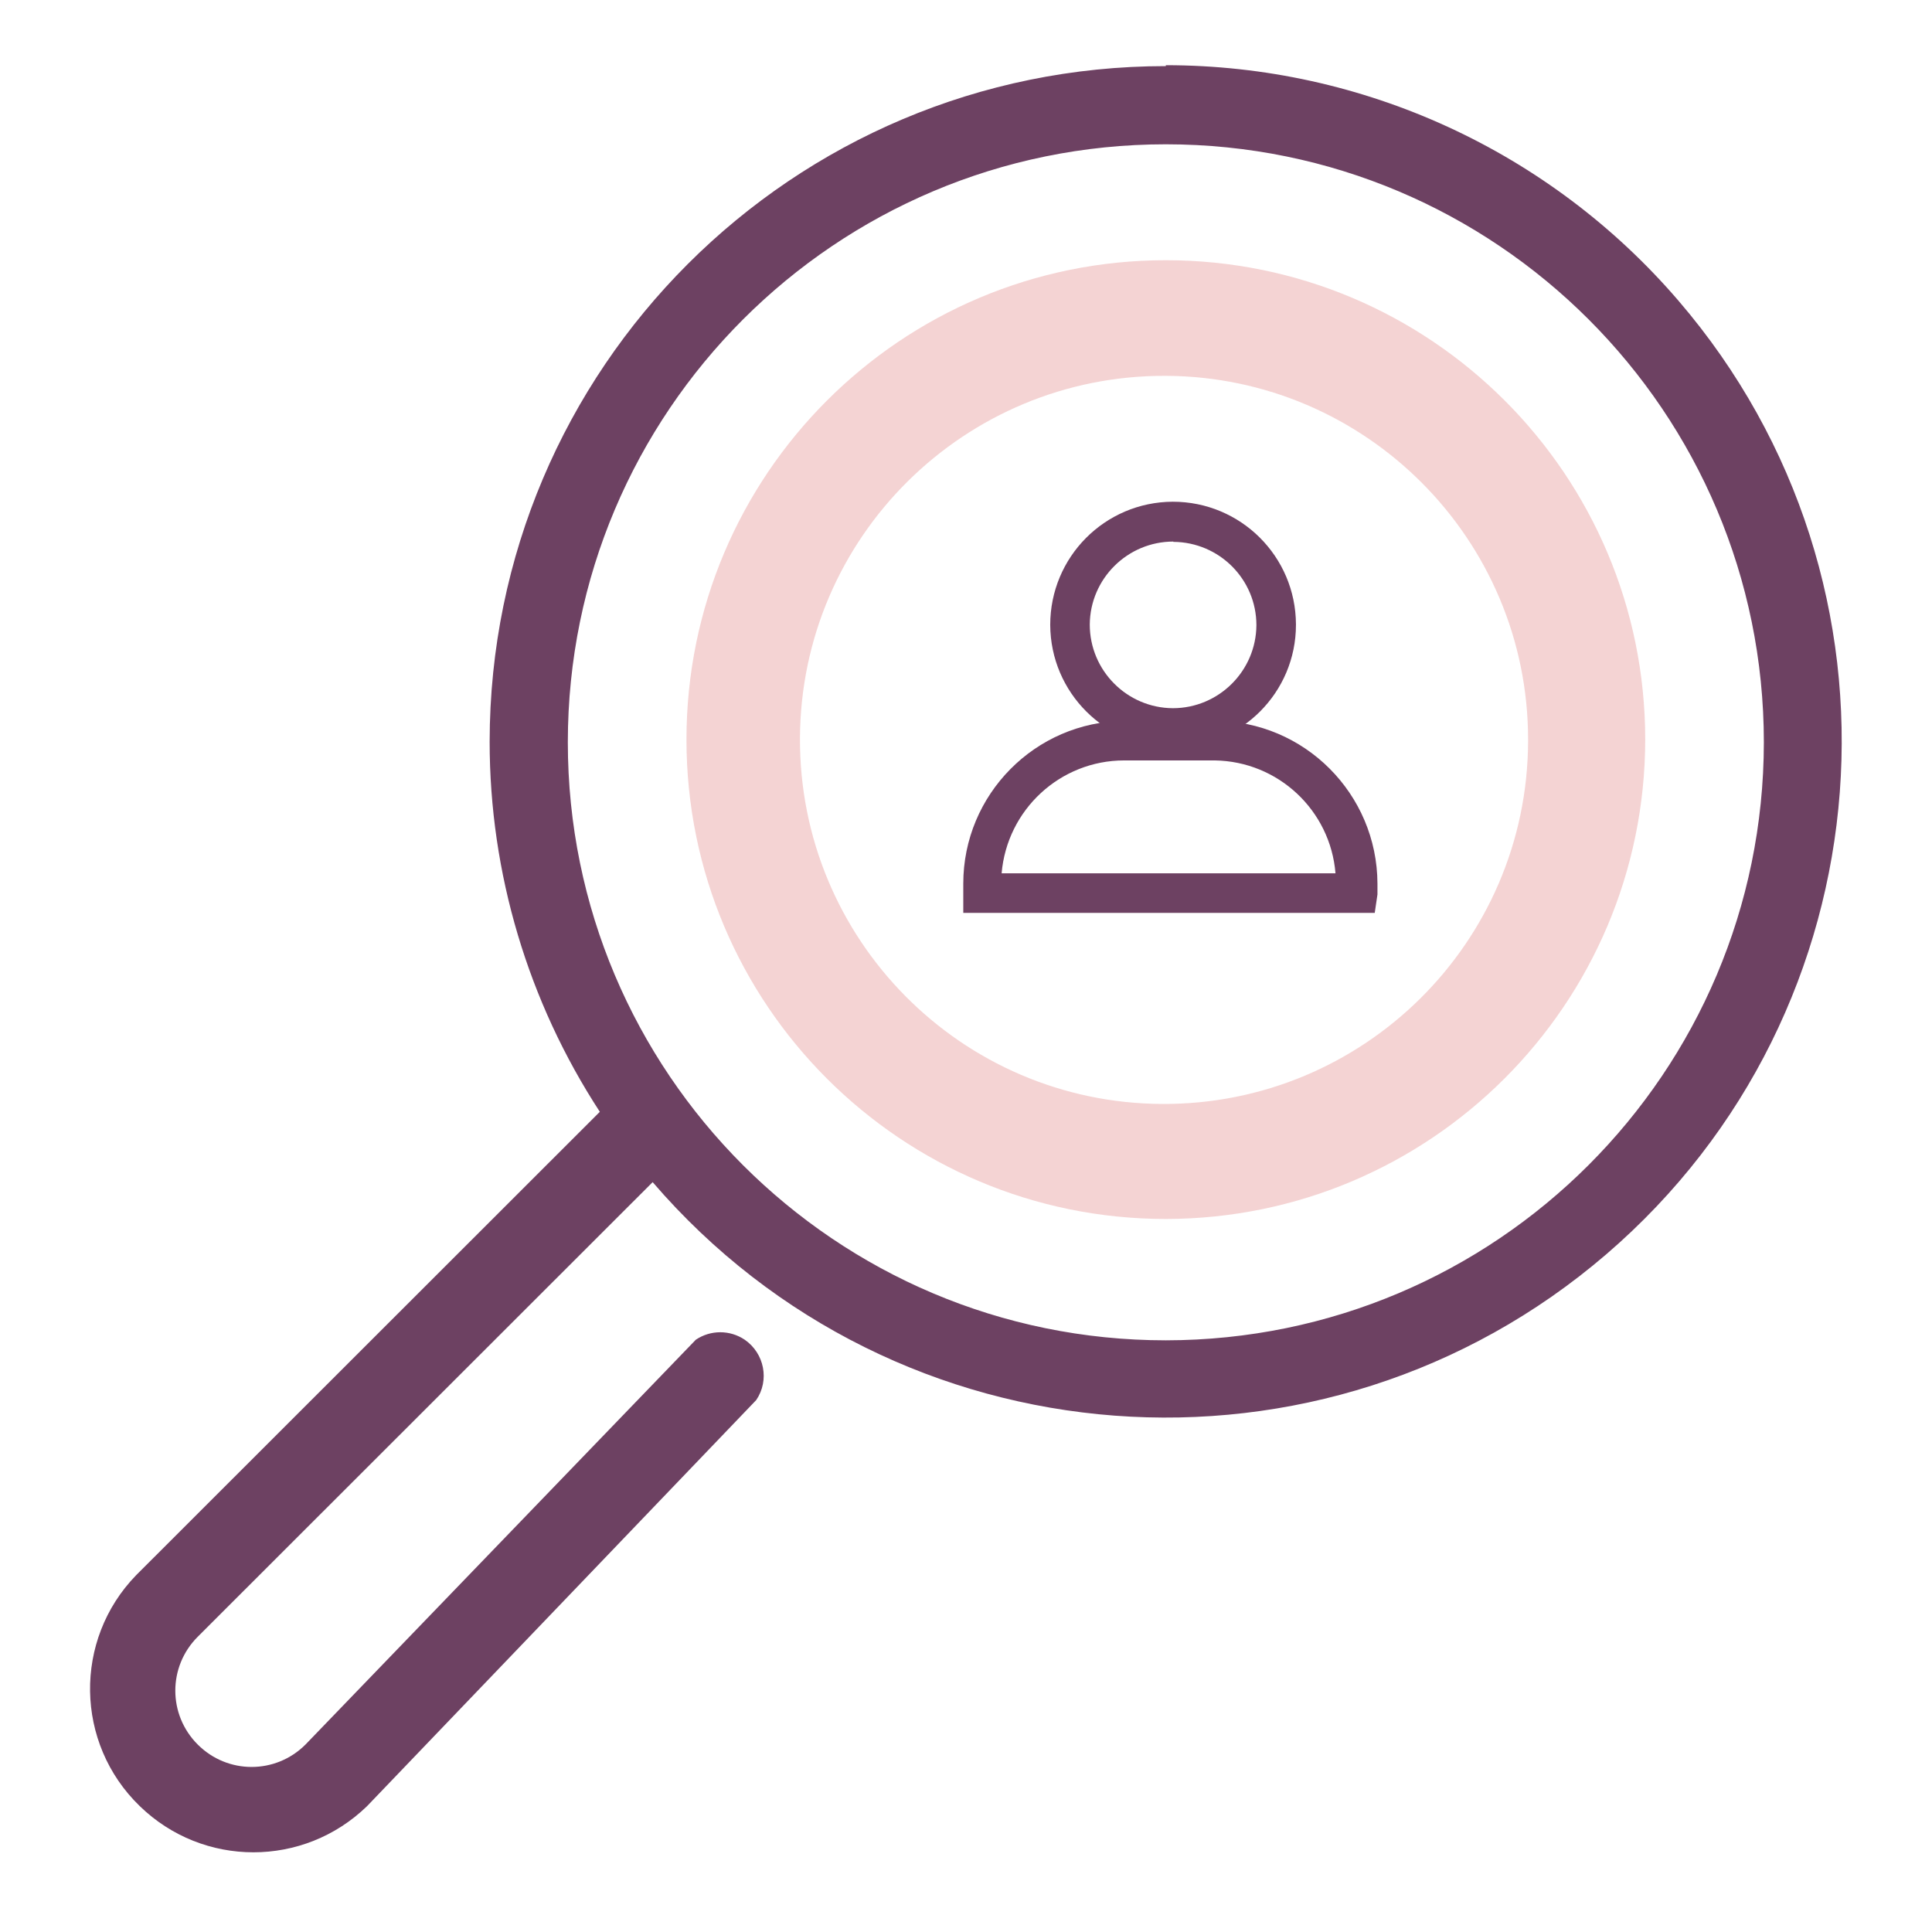
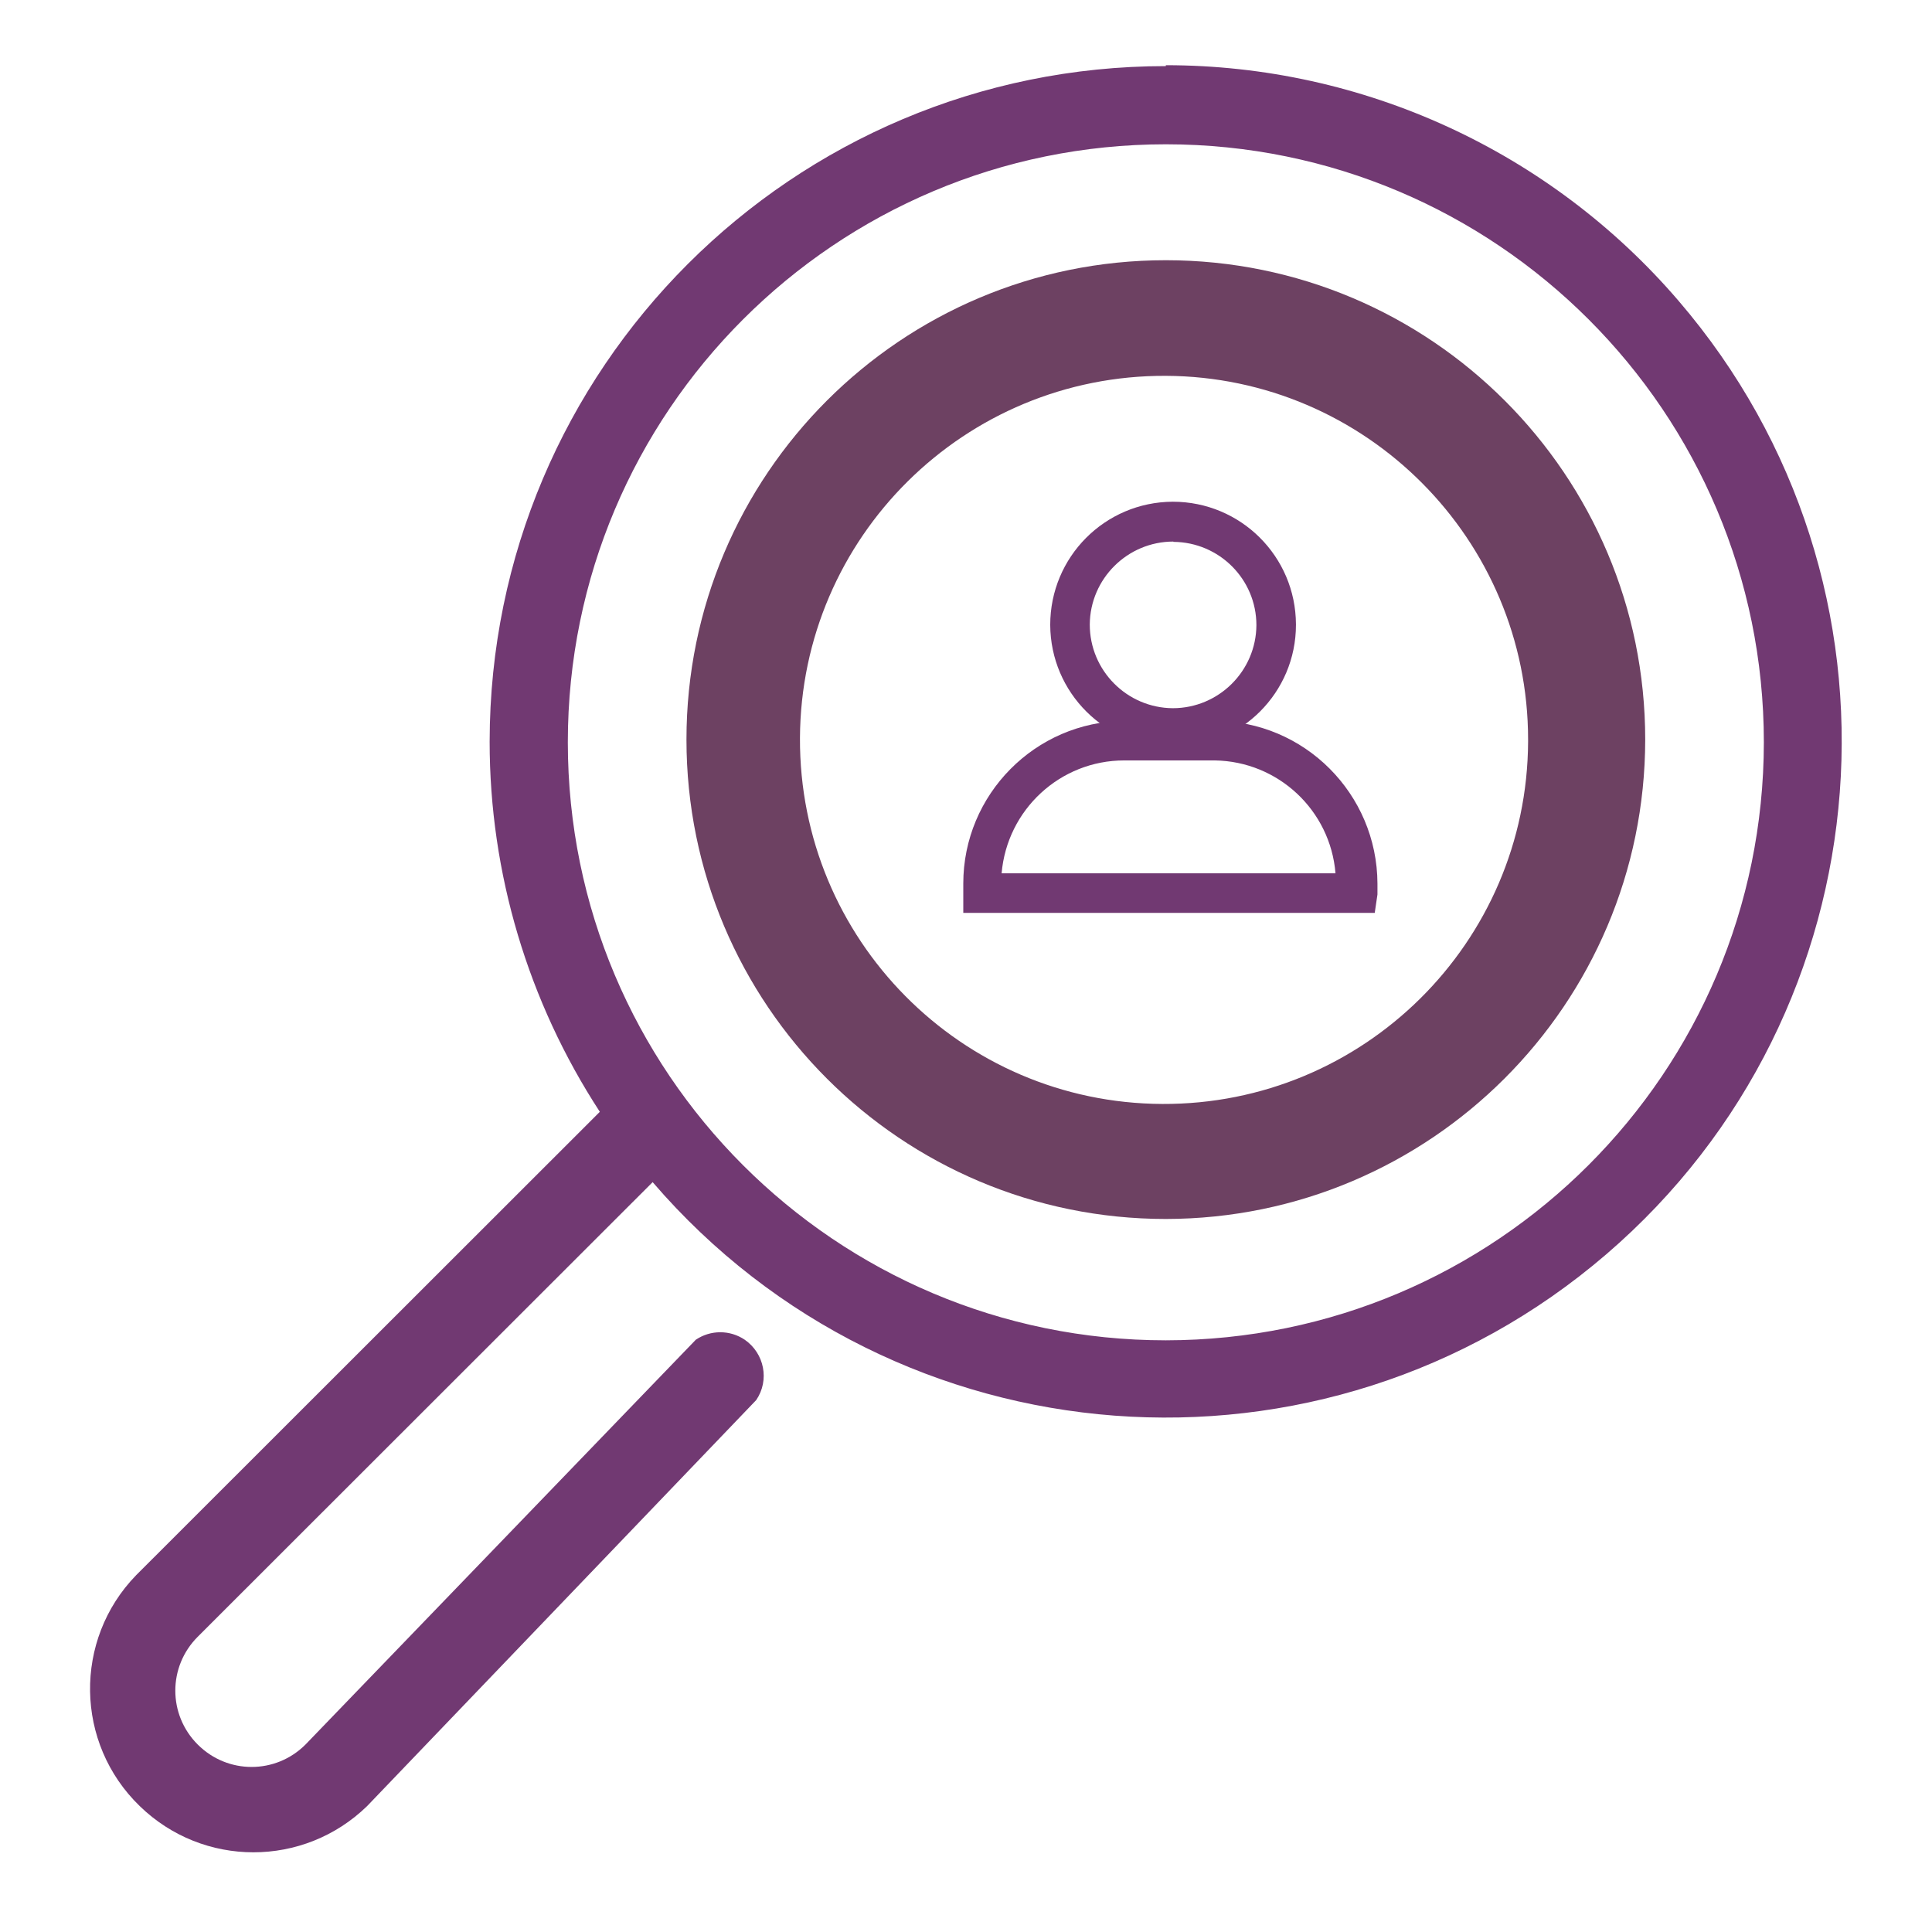
<svg xmlns="http://www.w3.org/2000/svg" id="Capa_1" viewBox="0 0 64 64">
  <defs>
-     <style>.cls-1{fill:#6d4162;}.cls-2{fill:#f4d3d3;}.cls-3{fill:none;}</style>
+     <style>.cls-1{fill:#713972;}.cls-2{fill:#6d4162;}.cls-3{fill:none;}</style>
    <clipPath id="clippath">
      <rect class="cls-3" x="-152.29" y="827.8" width="1920.69" height="846.91" />
    </clipPath>
  </defs>
  <path class="cls-1" d="m38.87,24.76c-2.25,0-4.07-1.81-4.08-4.06,0-2.25,1.81-4.07,4.06-4.08,2.25,0,4.07,1.81,4.08,4.06,0,0,0,.01,0,.02,0,2.24-1.82,4.06-4.06,4.06h0Zm0-6.82c-1.52,0-2.76,1.23-2.77,2.75,0,1.52,1.23,2.76,2.75,2.77,1.52,0,2.76-1.23,2.77-2.75,0,0,0,0,0,0,0-1.52-1.23-2.75-2.75-2.76Z" />
  <path class="cls-1" d="m45.54,30.24h-13.63v-.97c0-2.95,2.38-5.36,5.33-5.39h3c2.97,0,5.38,2.42,5.39,5.39v.36l-.09.61Zm-12.36-1.31h11.06c-.17-2.09-1.9-3.71-4-3.74h-3c-2.12,0-3.88,1.63-4.06,3.74Z" />
  <path class="cls-1" d="m38.62,2.19c-12.37,0-22.39,10.02-22.4,22.38,0,4.35,1.27,8.61,3.65,12.26l-15.36,15.35c-2.08,2.14-2.03,5.57.12,7.65,2.1,2.04,5.43,2.04,7.53,0l12.89-13.45c.45-.66.27-1.55-.38-2-.49-.33-1.13-.33-1.62,0l-12.93,13.41c-.99.99-2.58.99-3.57,0s-.99-2.58,0-3.57h0l15.07-15.06c8.06,9.38,22.21,10.45,31.59,2.39,9.38-8.06,10.45-22.21,2.39-31.59-4.25-4.95-10.45-7.8-16.98-7.8v.03Zm0,42.21c-10.94,0-19.81-8.87-19.81-19.81,0-10.94,8.87-19.81,19.81-19.81,10.94,0,19.81,8.87,19.81,19.81-.01,10.94-8.87,19.8-19.81,19.81Z" />
  <path class="cls-2" d="m38.62,40.38c-8.77,0-15.88-7.11-15.88-15.88,0-8.77,7.11-15.88,15.88-15.88s15.88,7.11,15.88,15.88h0c-.01,8.77-7.12,15.87-15.88,15.88Zm0-27.93c-6.66-.03-12.09,5.34-12.12,12s5.34,12.09,12,12.12c6.66.03,12.09-5.34,12.12-12,0-.02,0-.05,0-.07,0-6.63-5.37-12.02-12-12.05Z" />
</svg>
